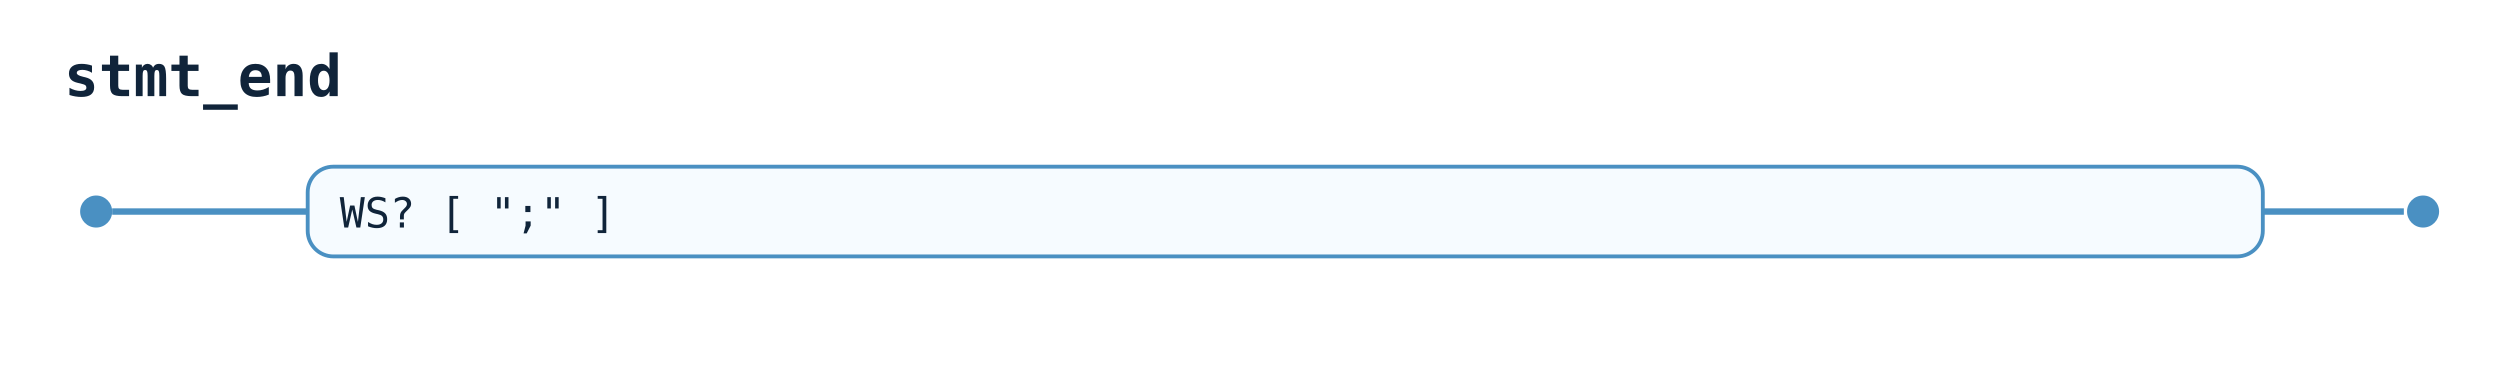
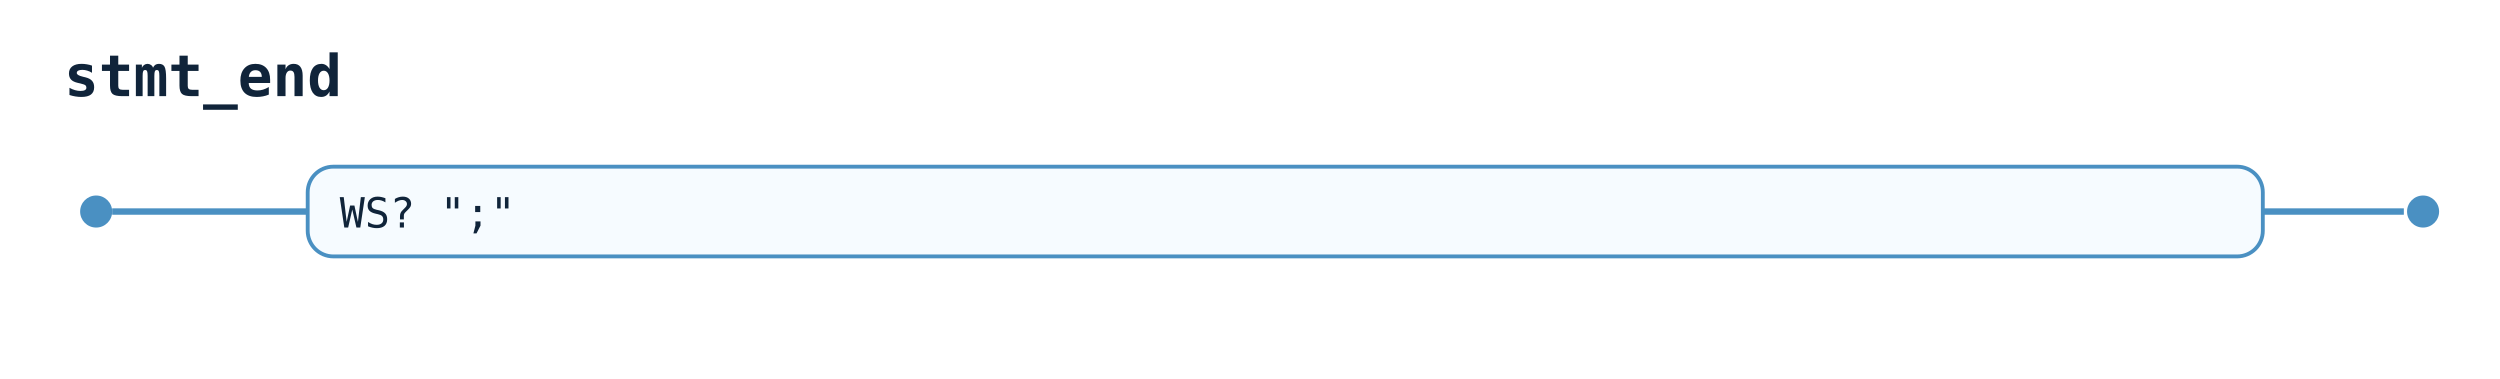
<svg xmlns="http://www.w3.org/2000/svg" width="780" height="118" viewBox="0 0 780 118">
  <style>text{font-family:ui-monospace,SFMono-Regular,Menlo,Consolas,monospace;fill:#10243a;}.title{font-size:18px;font-weight:700;}.alt{font-size:13px;}.box{fill:#f6fbff;stroke:#4a90c2;stroke-width:1.2;rx:8;ry:8;}.line{stroke:#4a90c2;stroke-width:2;fill:none;}.dot{fill:#4a90c2;}</style>
  <text x="20" y="30" class="title">stmt_end</text>
  <circle class="dot" cx="30" cy="66" r="5" />
  <path class="line" d="M 35 66 L 96 66" />
  <rect class="box" x="96" y="52" width="610" height="28" />
-   <text class="alt" x="106" y="71">WS? [ ";" ]</text>
+   <text class="alt" x="106" y="71">WS? ";"</text>
  <path class="line" d="M 706 66 L 750 66" />
  <circle class="dot" cx="756" cy="66" r="5" />
</svg>
